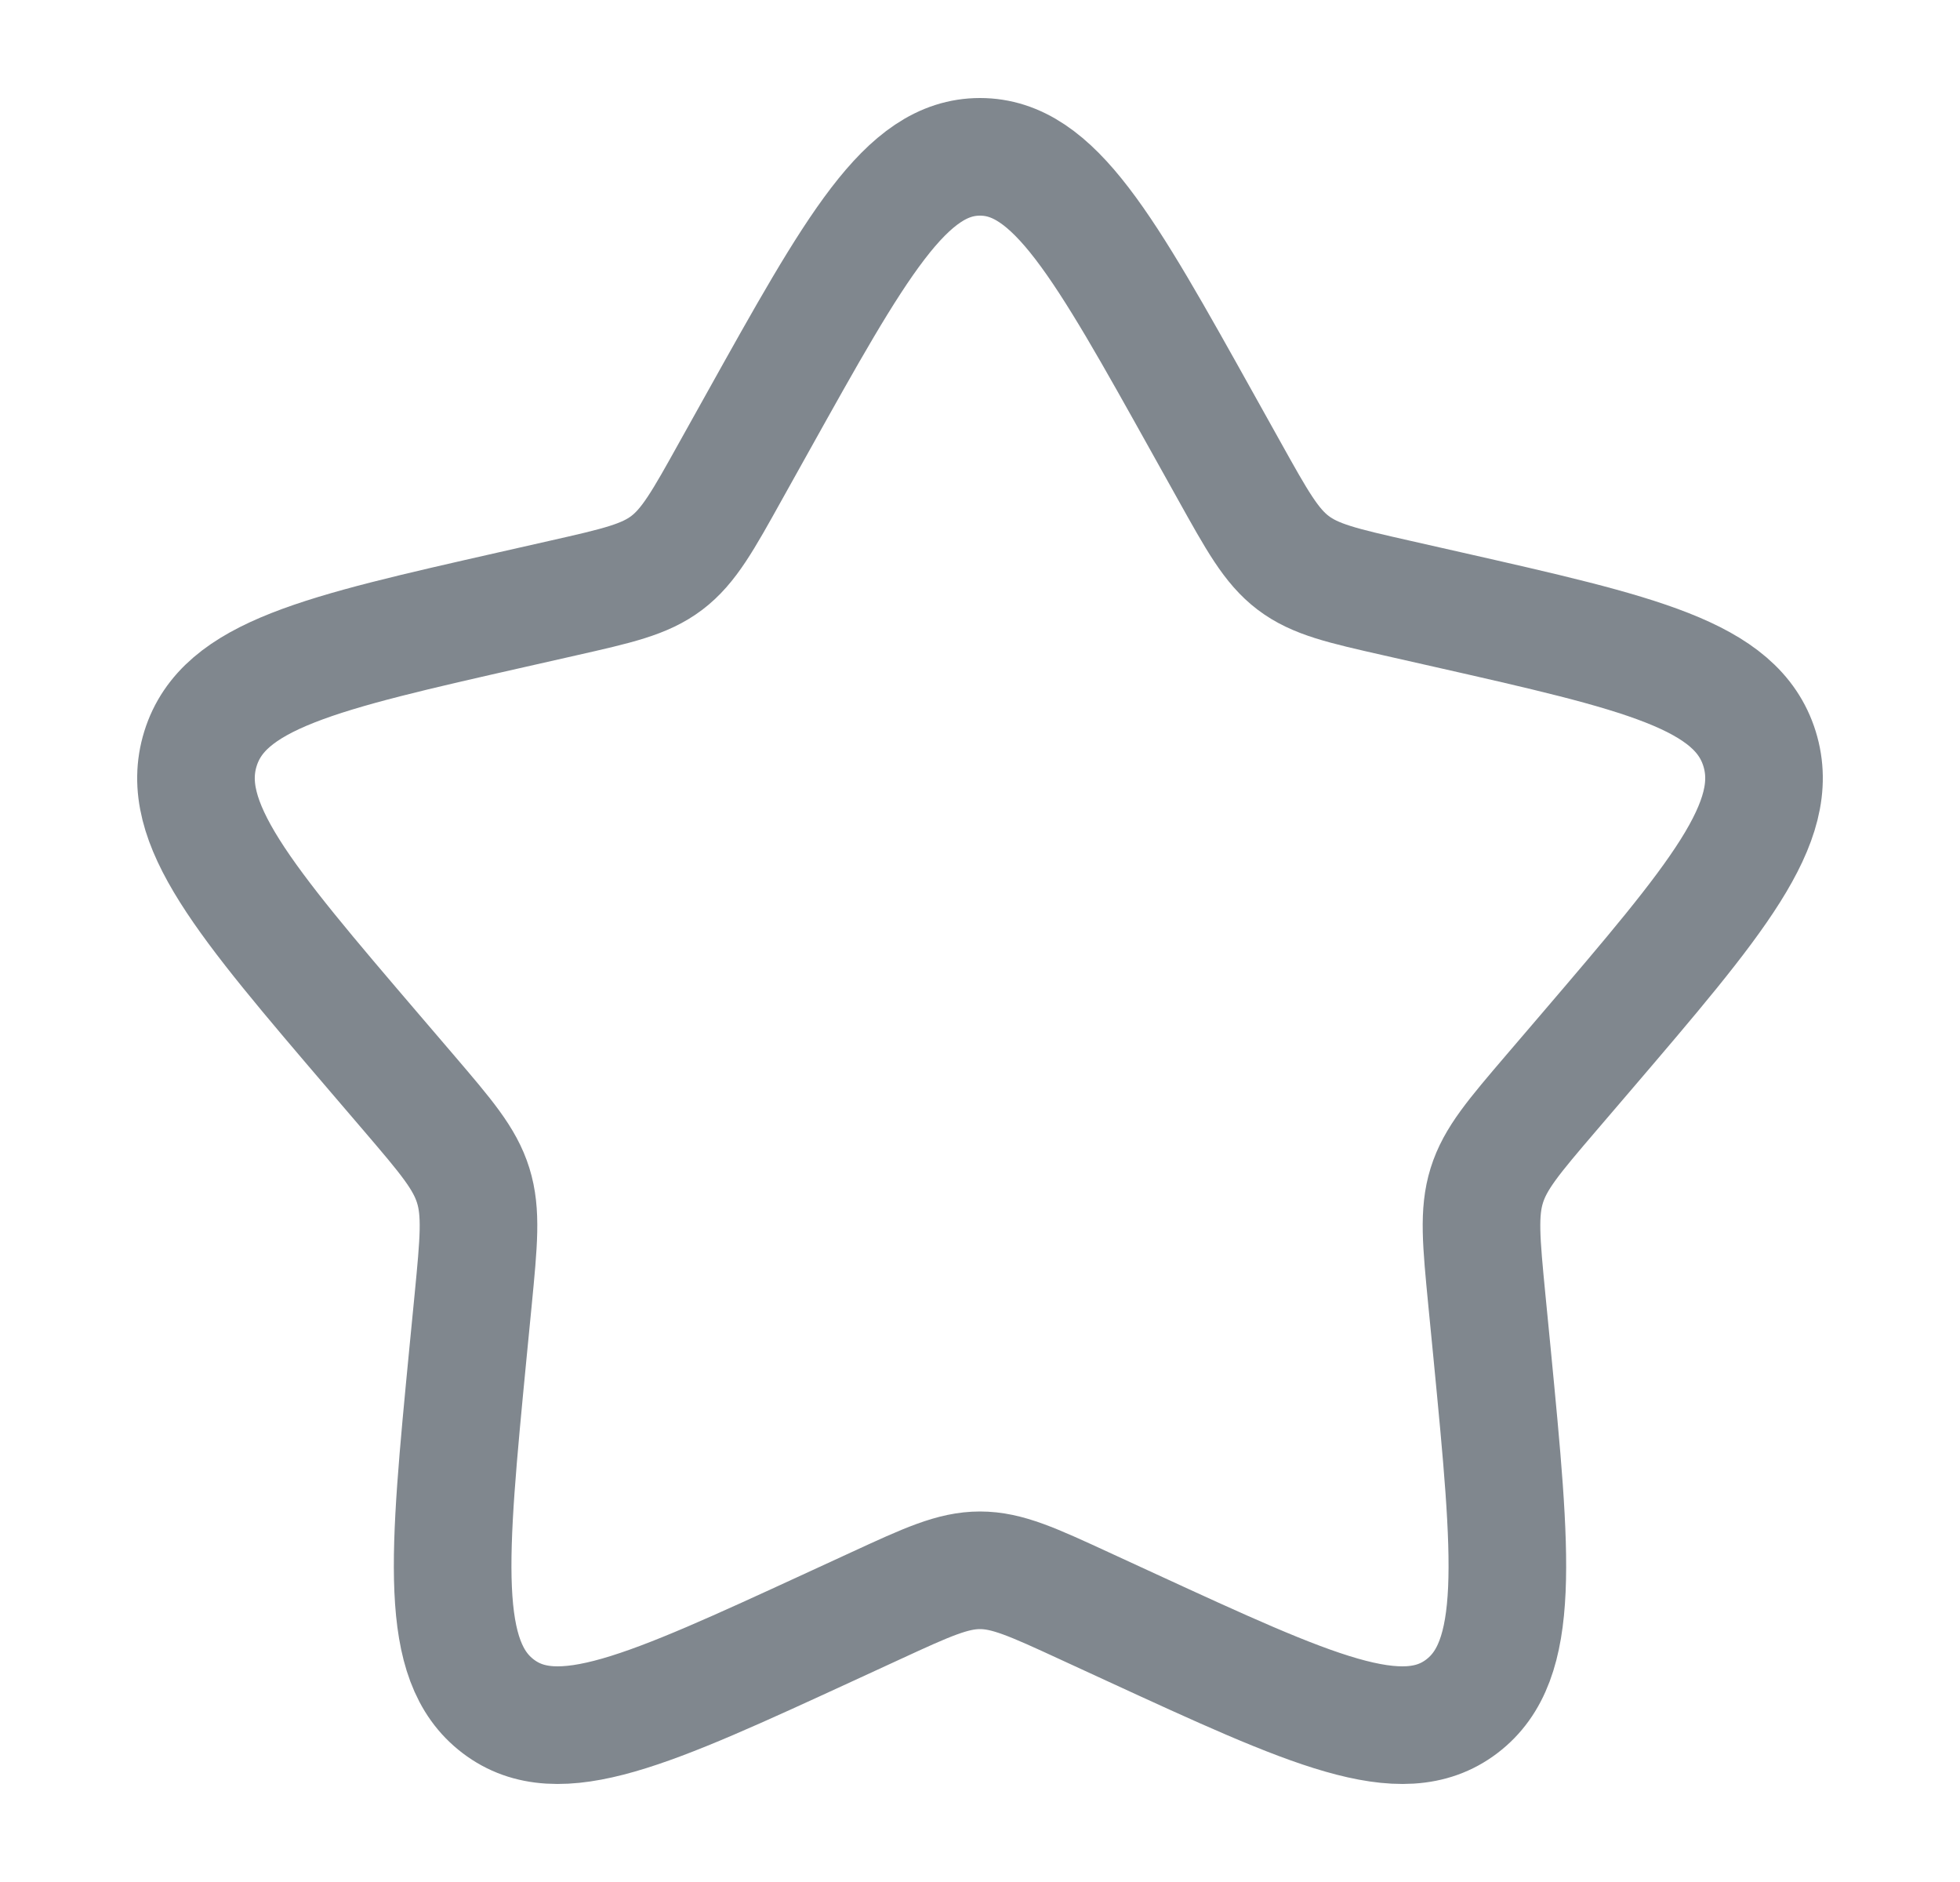
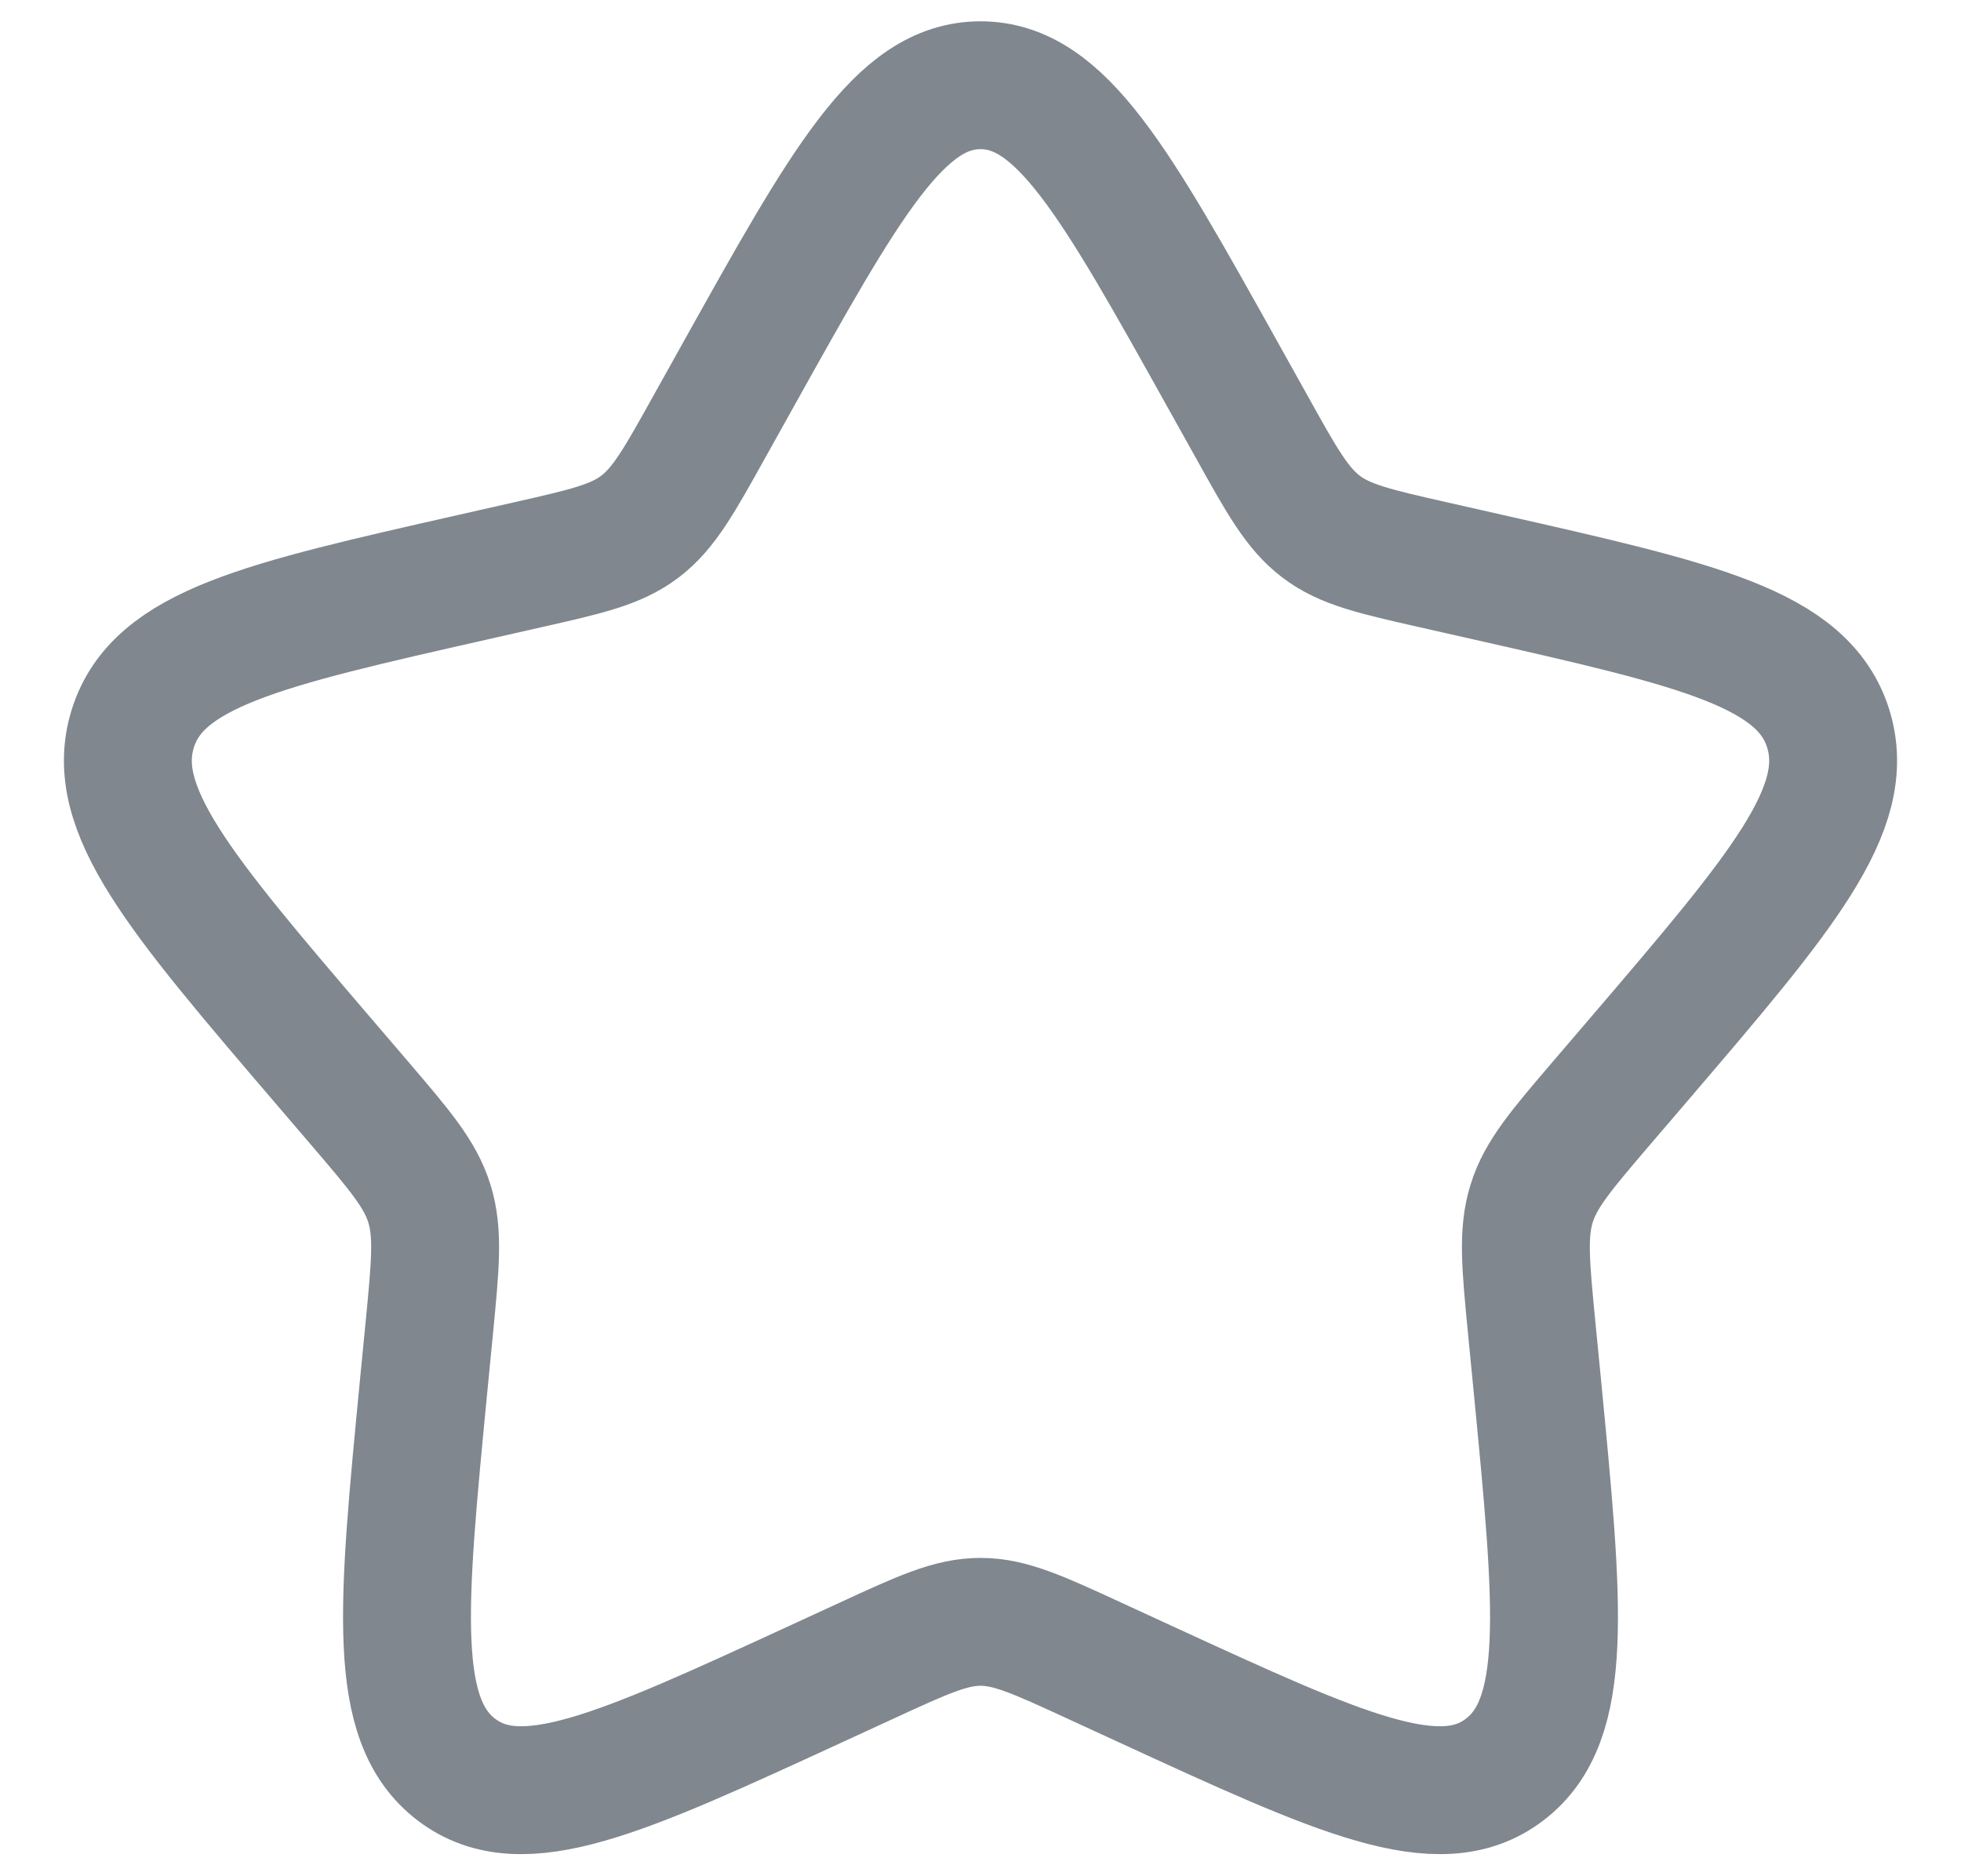
- <svg xmlns="http://www.w3.org/2000/svg" width="25" height="24" viewBox="0 0 25 24" fill="none">
-   <path d="M9.653 5.408C10.92 3.136 11.553 2 12.5 2C13.447 2 14.08 3.136 15.347 5.408L15.675 5.996C16.035 6.642 16.214 6.965 16.495 7.178C16.776 7.391 17.125 7.47 17.824 7.628L18.46 7.772C20.92 8.329 22.15 8.607 22.443 9.548C22.735 10.489 21.897 11.469 20.22 13.43L19.786 13.937C19.31 14.494 19.071 14.773 18.964 15.118C18.857 15.462 18.893 15.834 18.965 16.578L19.031 17.254C19.284 19.871 19.411 21.179 18.645 21.76C17.879 22.342 16.727 21.811 14.424 20.751L13.829 20.477C13.174 20.175 12.847 20.025 12.5 20.025C12.153 20.025 11.826 20.175 11.171 20.477L10.576 20.751C8.273 21.811 7.121 22.342 6.355 21.76C5.589 21.179 5.716 19.871 5.969 17.254L6.035 16.578C6.107 15.834 6.143 15.462 6.036 15.118C5.929 14.773 5.69 14.494 5.214 13.937L4.78 13.43C3.103 11.469 2.265 10.489 2.557 9.548C2.85 8.607 4.08 8.329 6.54 7.772L7.176 7.628C7.875 7.47 8.224 7.391 8.505 7.178C8.786 6.965 8.966 6.642 9.325 5.996L9.653 5.408Z" stroke="#80878E" stroke-width="1.5" />
+ <svg xmlns="http://www.w3.org/2000/svg" width="23" height="22" viewBox="0 0 23 22" fill="none">
+   <path fill-rule="evenodd" clip-rule="evenodd" d="M8.653 4.408L8.325 4.996C7.966 5.642 7.786 5.965 7.505 6.178C7.224 6.391 6.875 6.47 6.176 6.628L5.54 6.772C3.08 7.329 1.85 7.607 1.557 8.548C1.265 9.489 2.103 10.469 3.78 12.43L4.214 12.937C4.69 13.494 4.929 13.773 5.036 14.118C5.143 14.462 5.107 14.834 5.035 15.578L4.969 16.254C4.716 18.871 4.589 20.179 5.355 20.76C6.121 21.342 7.273 20.811 9.576 19.751L10.171 19.477C10.826 19.175 11.153 19.025 11.5 19.025C11.847 19.025 12.174 19.175 12.829 19.477L13.424 19.751C15.727 20.811 16.879 21.342 17.645 20.76C18.411 20.179 18.284 18.871 18.031 16.254L17.965 15.578C17.893 14.834 17.857 14.462 17.964 14.118C18.071 13.773 18.31 13.494 18.786 12.937L19.22 12.43C20.897 10.469 21.735 9.489 21.443 8.548C21.15 7.607 19.92 7.329 17.46 6.772L16.824 6.628C16.125 6.47 15.776 6.391 15.495 6.178C15.214 5.965 15.034 5.642 14.675 4.996L14.347 4.408C13.08 2.136 12.447 1 11.5 1C10.553 1 9.92 2.136 8.653 4.408Z" stroke="#80878E" stroke-width="1.5" />
</svg>
